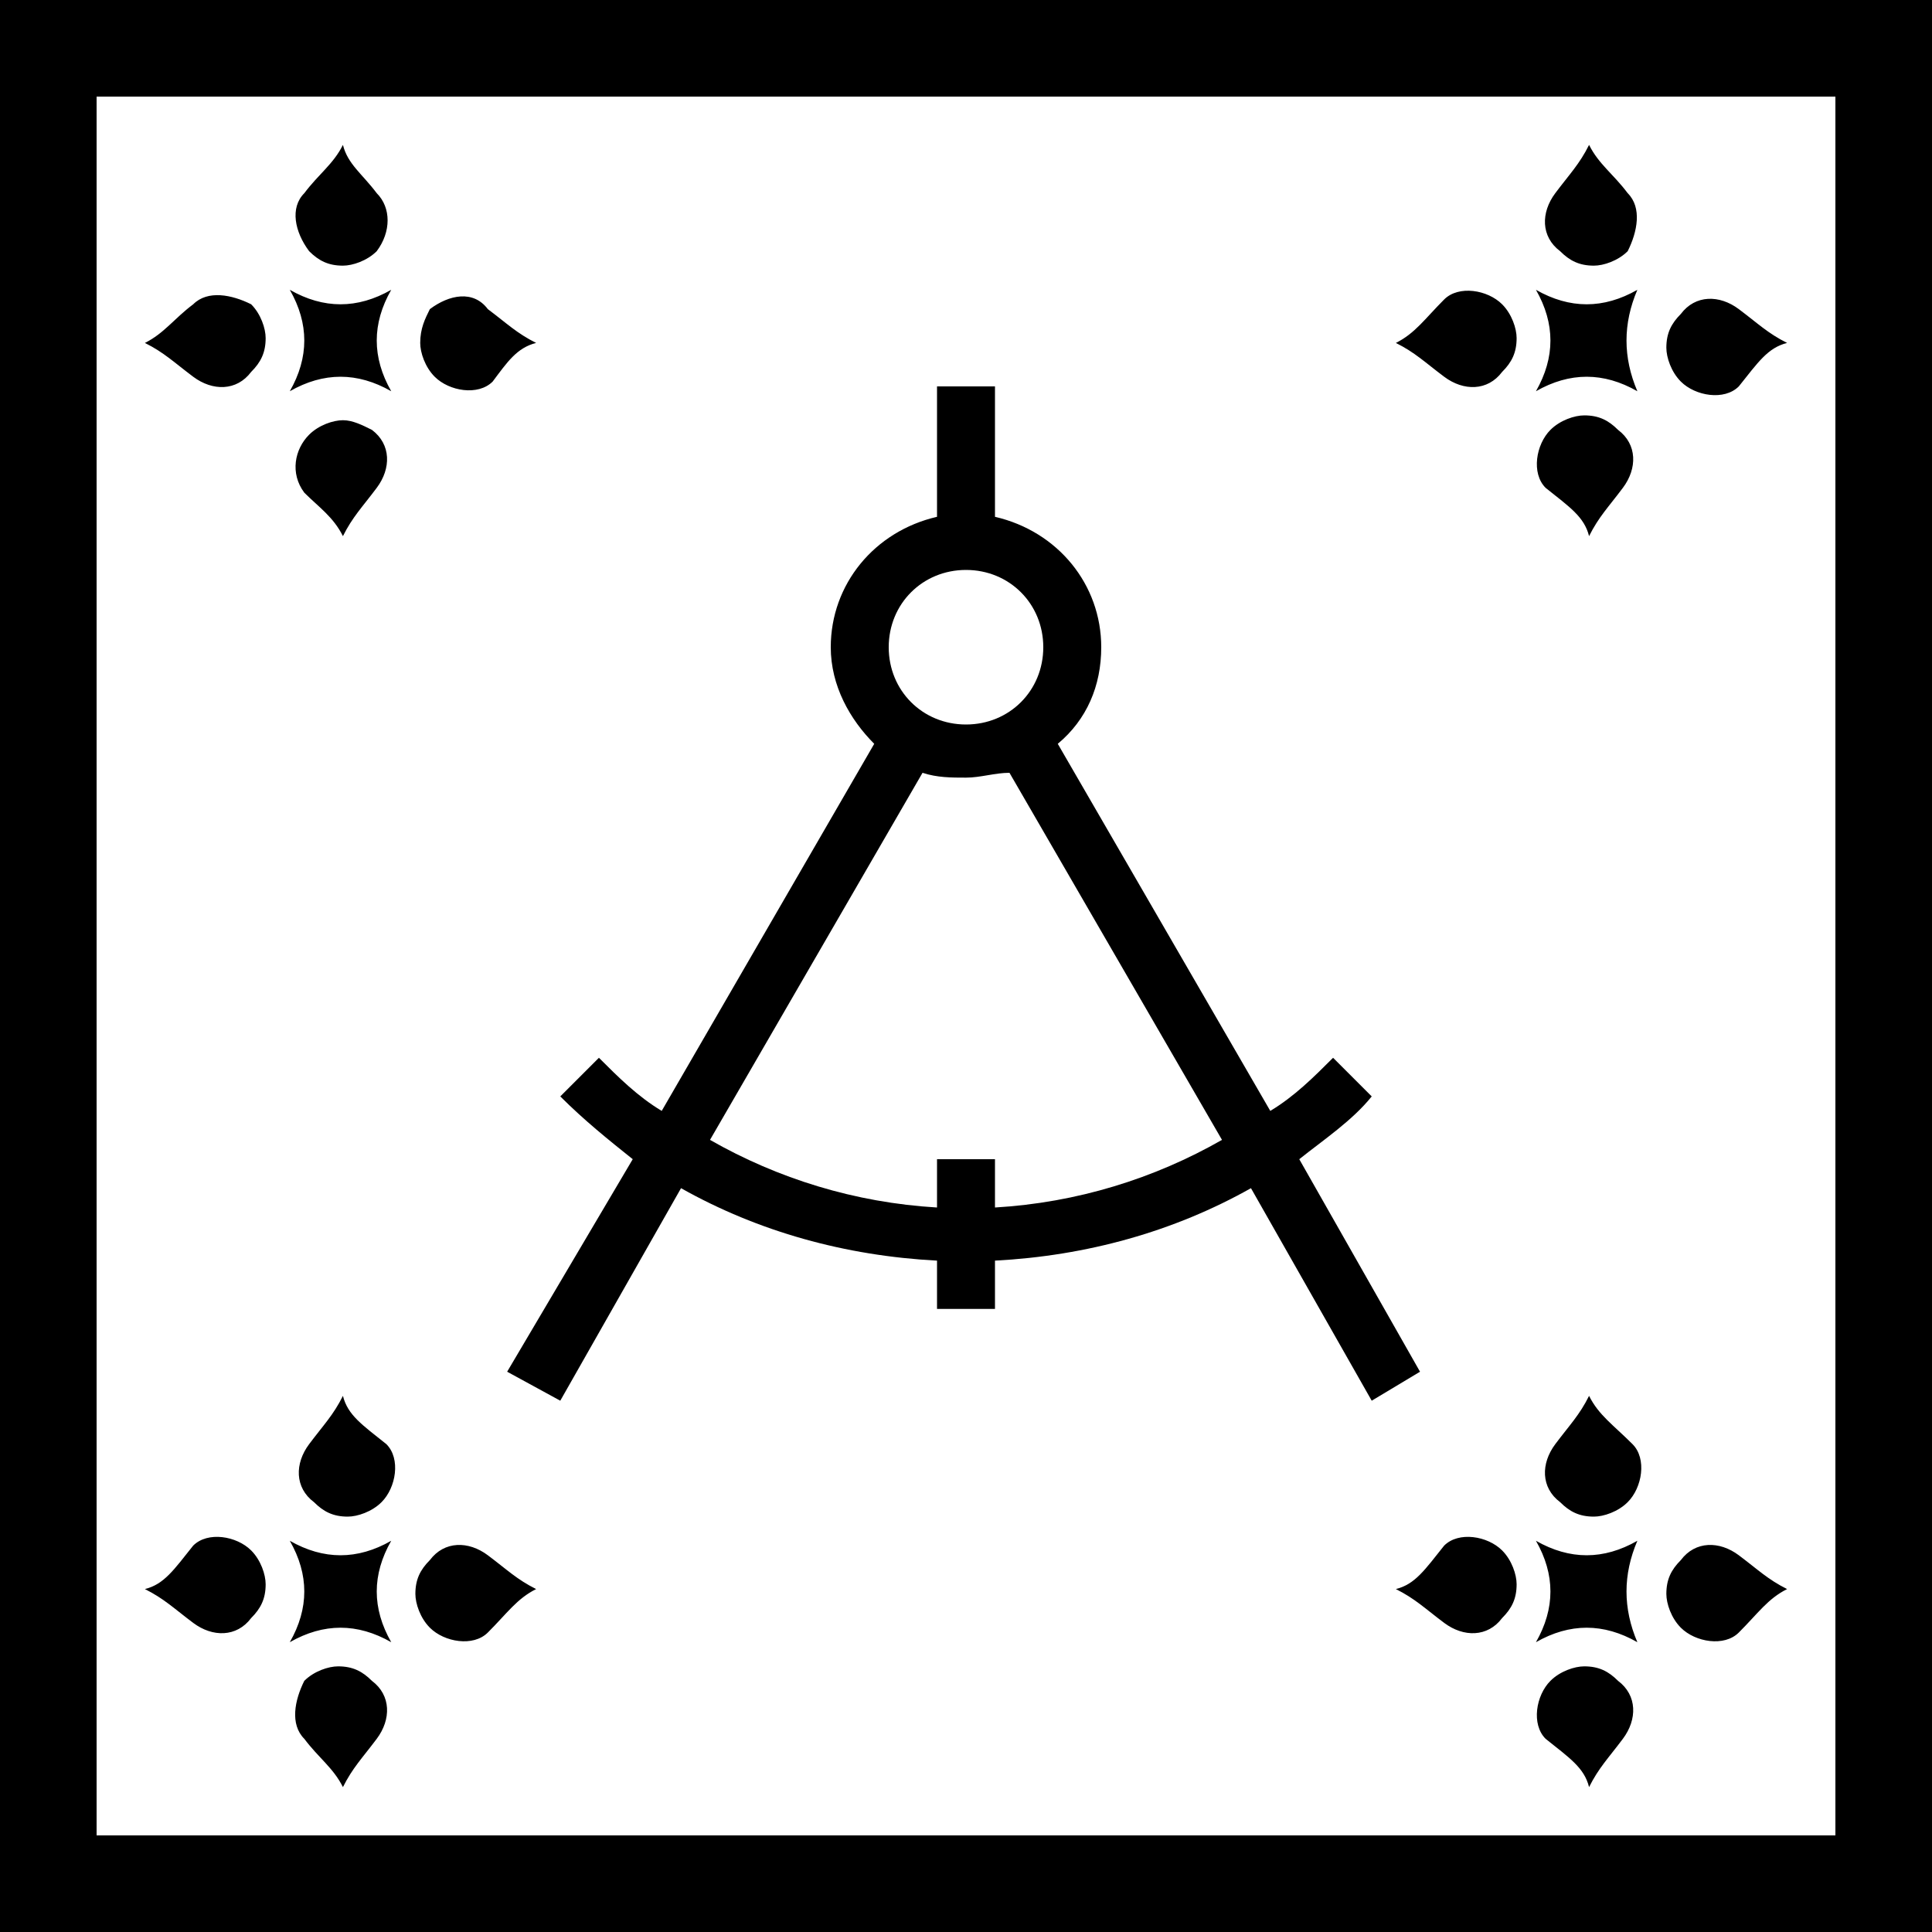
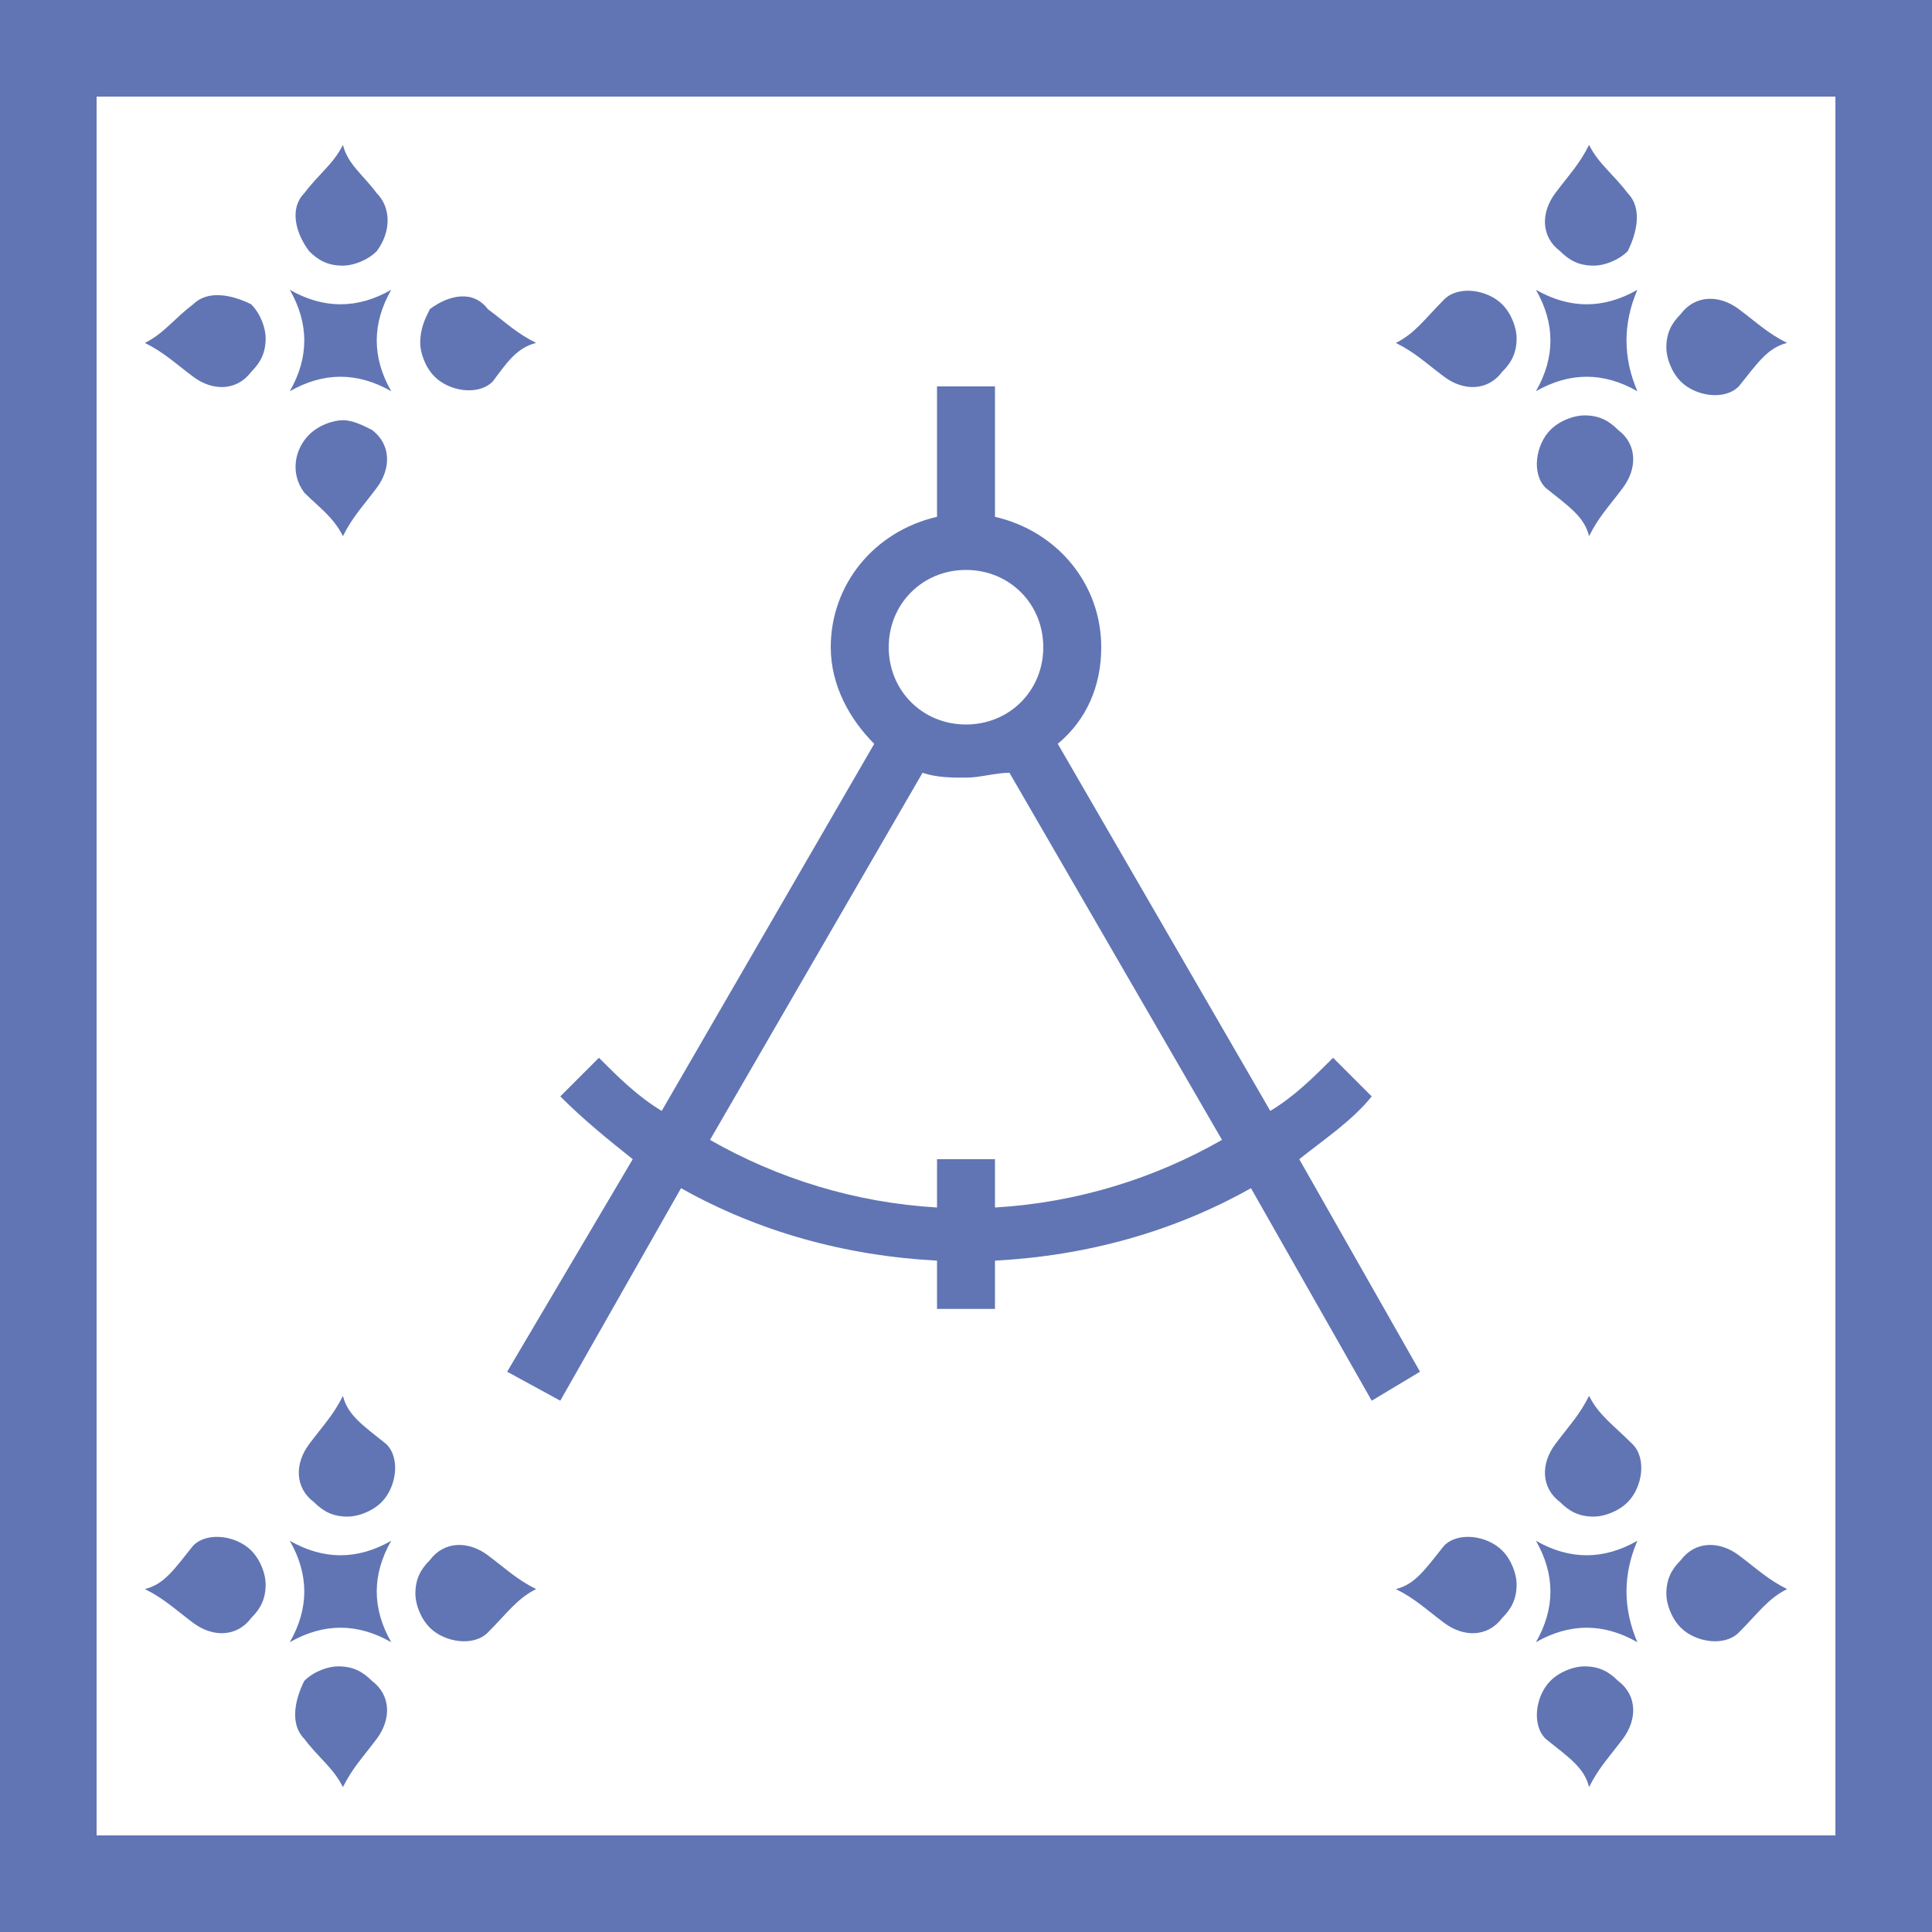
<svg xmlns="http://www.w3.org/2000/svg" version="1.1" id="Layer_1" x="0px" y="0px" width="40px" height="40px" viewBox="0 0 40 40" style="enable-background:new 0 0 40 40;" xml:space="preserve">
-   <path d="M0,0v40h40V0H0z M38,38H2V2h36V38z M10.5,28.4l1.1,0.6l2.5-4.4c1.6,0.9,3.4,1.4,5.3,1.5v1h1.2v-1  c1.9-0.1,3.7-0.6,5.3-1.5l2.5,4.4l1-0.6L26.9,24c0.5-0.4,1.1-0.8,1.5-1.3l-0.8-0.8c-0.4,0.4-0.8,0.8-1.3,1.1l-4.4-7.6  c0.6-0.5,0.9-1.2,0.9-2c0-1.3-0.9-2.4-2.2-2.7V8h-1.2v2.7c-1.3,0.3-2.2,1.4-2.2,2.7c0,0.8,0.4,1.5,0.9,2L13.7,23  c-0.5-0.3-0.9-0.7-1.3-1.1l-0.8,0.8c0.5,0.5,1,0.9,1.5,1.3L10.5,28.4z M20,11.8c0.9,0,1.6,0.7,1.6,1.6c0,0.9-0.7,1.6-1.6,1.6  s-1.6-0.7-1.6-1.6C18.4,12.5,19.1,11.8,20,11.8z M19.1,16c0.3,0.1,0.6,0.1,0.9,0.1s0.6-0.1,0.9-0.1l4.4,7.6c-1.4,0.8-3,1.3-4.7,1.4  v-1h-1.2v1c-1.7-0.1-3.3-0.6-4.7-1.4L19.1,16z M7.1,5.5c0.2,0,0.5-0.1,0.7-0.3c0.3-0.4,0.3-0.9,0-1.2C7.5,3.6,7.2,3.4,7.1,3  C6.9,3.4,6.6,3.6,6.3,4C6,4.3,6.1,4.8,6.4,5.2C6.6,5.4,6.8,5.5,7.1,5.5z M7.1,11.1c0.2-0.4,0.4-0.6,0.7-1c0.3-0.4,0.3-0.9-0.1-1.2  C7.5,8.8,7.3,8.7,7.1,8.7C6.9,8.7,6.6,8.8,6.4,9C6.1,9.3,6,9.8,6.3,10.2C6.6,10.5,6.9,10.7,7.1,11.1z M5.2,7.7  C5.4,7.5,5.5,7.3,5.5,7c0-0.2-0.1-0.5-0.3-0.7C4.8,6.1,4.3,6,4,6.3C3.6,6.6,3.4,6.9,3,7.1c0.4,0.2,0.6,0.4,1,0.7S4.9,8.1,5.2,7.7z   M8.1,8.1C7.7,7.4,7.7,6.7,8.1,6C7.4,6.4,6.7,6.4,6,6c0.4,0.7,0.4,1.4,0,2.1C6.7,7.7,7.4,7.7,8.1,8.1z M10.2,7.9  c0.3-0.4,0.5-0.7,0.9-0.8c-0.4-0.2-0.6-0.4-1-0.7C9.8,6,9.3,6.1,8.9,6.4C8.8,6.6,8.7,6.8,8.7,7.1c0,0.2,0.1,0.5,0.3,0.7  C9.3,8.1,9.9,8.2,10.2,7.9z M33,5.5c0.2,0,0.5-0.1,0.7-0.3c0.2-0.4,0.3-0.9,0-1.2c-0.3-0.4-0.6-0.6-0.8-1c-0.2,0.4-0.4,0.6-0.7,1  s-0.3,0.9,0.1,1.2C32.5,5.4,32.7,5.5,33,5.5z M32.9,11.1c0.2-0.4,0.4-0.6,0.7-1c0.3-0.4,0.3-0.9-0.1-1.2c-0.2-0.2-0.4-0.3-0.7-0.3  c-0.2,0-0.5,0.1-0.7,0.3c-0.3,0.3-0.4,0.9-0.1,1.2C32.5,10.5,32.8,10.7,32.9,11.1z M31.1,7.7c0.2-0.2,0.3-0.4,0.3-0.7  c0-0.2-0.1-0.5-0.3-0.7c-0.3-0.3-0.9-0.4-1.2-0.1c-0.4,0.4-0.6,0.7-1,0.9c0.4,0.2,0.6,0.4,1,0.7C30.3,8.1,30.8,8.1,31.1,7.7z   M33.9,8.1c-0.3-0.7-0.3-1.4,0-2.1c-0.7,0.4-1.4,0.4-2.1,0c0.4,0.7,0.4,1.4,0,2.1C32.5,7.7,33.2,7.7,33.9,8.1z M36,8  c0.4-0.5,0.6-0.8,1-0.9c-0.4-0.2-0.6-0.4-1-0.7c-0.4-0.3-0.9-0.3-1.2,0.1c-0.2,0.2-0.3,0.4-0.3,0.7c0,0.2,0.1,0.5,0.3,0.7  C35.1,8.2,35.7,8.3,36,8z M7.2,31.4c0.2,0,0.5-0.1,0.7-0.3c0.3-0.3,0.4-0.9,0.1-1.2c-0.5-0.4-0.8-0.6-0.9-1c-0.2,0.4-0.4,0.6-0.7,1  c-0.3,0.4-0.3,0.9,0.1,1.2C6.7,31.3,6.9,31.4,7.2,31.4z M7,34.5c-0.2,0-0.5,0.1-0.7,0.3c-0.2,0.4-0.3,0.9,0,1.2  c0.3,0.4,0.6,0.6,0.8,1c0.2-0.4,0.4-0.6,0.7-1s0.3-0.9-0.1-1.2C7.5,34.6,7.3,34.5,7,34.5z M5.2,33.5c0.2-0.2,0.3-0.4,0.3-0.7  c0-0.2-0.1-0.5-0.3-0.7C4.9,31.8,4.3,31.7,4,32c-0.4,0.5-0.6,0.8-1,0.9c0.4,0.2,0.6,0.4,1,0.7C4.4,33.9,4.9,33.9,5.2,33.5z M8.1,34  c-0.4-0.7-0.4-1.4,0-2.1c-0.7,0.4-1.4,0.4-2.1,0c0.4,0.7,0.4,1.4,0,2.1C6.7,33.6,7.4,33.6,8.1,34z M10.1,33.8c0.4-0.4,0.6-0.7,1-0.9  c-0.4-0.2-0.6-0.4-1-0.7c-0.4-0.3-0.9-0.3-1.2,0.1c-0.2,0.2-0.3,0.4-0.3,0.7c0,0.2,0.1,0.5,0.3,0.7C9.2,34,9.8,34.1,10.1,33.8z   M33,31.4c0.2,0,0.5-0.1,0.7-0.3c0.3-0.3,0.4-0.9,0.1-1.2c-0.4-0.4-0.7-0.6-0.9-1c-0.2,0.4-0.4,0.6-0.7,1c-0.3,0.4-0.3,0.9,0.1,1.2  C32.5,31.3,32.7,31.4,33,31.4z M32.8,34.5c-0.2,0-0.5,0.1-0.7,0.3c-0.3,0.3-0.4,0.9-0.1,1.2c0.5,0.4,0.8,0.6,0.9,1  c0.2-0.4,0.4-0.6,0.7-1c0.3-0.4,0.3-0.9-0.1-1.2C33.3,34.6,33.1,34.5,32.8,34.5z M29.9,32c-0.4,0.5-0.6,0.8-1,0.9  c0.4,0.2,0.6,0.4,1,0.7c0.4,0.3,0.9,0.3,1.2-0.1c0.2-0.2,0.3-0.4,0.3-0.7c0-0.2-0.1-0.5-0.3-0.7C30.8,31.8,30.2,31.7,29.9,32z   M33.9,34c-0.3-0.7-0.3-1.4,0-2.1c-0.7,0.4-1.4,0.4-2.1,0c0.4,0.7,0.4,1.4,0,2.1C32.5,33.6,33.2,33.6,33.9,34z M36,33.8  c0.4-0.4,0.6-0.7,1-0.9c-0.4-0.2-0.6-0.4-1-0.7s-0.9-0.3-1.2,0.1c-0.2,0.2-0.3,0.4-0.3,0.7c0,0.2,0.1,0.5,0.3,0.7  C35.1,34,35.7,34.1,36,33.8z" />
+   <path style="fill:#6175B4;" d="M0,0v40h40V0H0z M38,38H2V2h36V38z M10.5,28.4l1.1,0.6l2.5-4.4c1.6,0.9,3.4,1.4,5.3,1.5v1h1.2v-1  c1.9-0.1,3.7-0.6,5.3-1.5l2.5,4.4l1-0.6L26.9,24c0.5-0.4,1.1-0.8,1.5-1.3l-0.8-0.8c-0.4,0.4-0.8,0.8-1.3,1.1l-4.4-7.6  c0.6-0.5,0.9-1.2,0.9-2c0-1.3-0.9-2.4-2.2-2.7V8h-1.2v2.7c-1.3,0.3-2.2,1.4-2.2,2.7c0,0.8,0.4,1.5,0.9,2L13.7,23  c-0.5-0.3-0.9-0.7-1.3-1.1l-0.8,0.8c0.5,0.5,1,0.9,1.5,1.3L10.5,28.4z M20,11.8c0.9,0,1.6,0.7,1.6,1.6c0,0.9-0.7,1.6-1.6,1.6  s-1.6-0.7-1.6-1.6C18.4,12.5,19.1,11.8,20,11.8z M19.1,16c0.3,0.1,0.6,0.1,0.9,0.1s0.6-0.1,0.9-0.1l4.4,7.6c-1.4,0.8-3,1.3-4.7,1.4  v-1h-1.2v1c-1.7-0.1-3.3-0.6-4.7-1.4L19.1,16z M7.1,5.5c0.2,0,0.5-0.1,0.7-0.3c0.3-0.4,0.3-0.9,0-1.2C7.5,3.6,7.2,3.4,7.1,3  C6.9,3.4,6.6,3.6,6.3,4C6,4.3,6.1,4.8,6.4,5.2C6.6,5.4,6.8,5.5,7.1,5.5z M7.1,11.1c0.2-0.4,0.4-0.6,0.7-1c0.3-0.4,0.3-0.9-0.1-1.2  C7.5,8.8,7.3,8.7,7.1,8.7C6.9,8.7,6.6,8.8,6.4,9C6.1,9.3,6,9.8,6.3,10.2C6.6,10.5,6.9,10.7,7.1,11.1z M5.2,7.7  C5.4,7.5,5.5,7.3,5.5,7c0-0.2-0.1-0.5-0.3-0.7C4.8,6.1,4.3,6,4,6.3C3.6,6.6,3.4,6.9,3,7.1c0.4,0.2,0.6,0.4,1,0.7S4.9,8.1,5.2,7.7z   M8.1,8.1C7.7,7.4,7.7,6.7,8.1,6C7.4,6.4,6.7,6.4,6,6c0.4,0.7,0.4,1.4,0,2.1C6.7,7.7,7.4,7.7,8.1,8.1z M10.2,7.9  c0.3-0.4,0.5-0.7,0.9-0.8c-0.4-0.2-0.6-0.4-1-0.7C9.8,6,9.3,6.1,8.9,6.4C8.8,6.6,8.7,6.8,8.7,7.1c0,0.2,0.1,0.5,0.3,0.7  C9.3,8.1,9.9,8.2,10.2,7.9z M33,5.5c0.2,0,0.5-0.1,0.7-0.3c0.2-0.4,0.3-0.9,0-1.2c-0.3-0.4-0.6-0.6-0.8-1c-0.2,0.4-0.4,0.6-0.7,1  s-0.3,0.9,0.1,1.2C32.5,5.4,32.7,5.5,33,5.5z M32.9,11.1c0.2-0.4,0.4-0.6,0.7-1c0.3-0.4,0.3-0.9-0.1-1.2c-0.2-0.2-0.4-0.3-0.7-0.3  c-0.2,0-0.5,0.1-0.7,0.3c-0.3,0.3-0.4,0.9-0.1,1.2C32.5,10.5,32.8,10.7,32.9,11.1z M31.1,7.7c0.2-0.2,0.3-0.4,0.3-0.7  c0-0.2-0.1-0.5-0.3-0.7c-0.3-0.3-0.9-0.4-1.2-0.1c-0.4,0.4-0.6,0.7-1,0.9c0.4,0.2,0.6,0.4,1,0.7C30.3,8.1,30.8,8.1,31.1,7.7z   M33.9,8.1c-0.3-0.7-0.3-1.4,0-2.1c-0.7,0.4-1.4,0.4-2.1,0c0.4,0.7,0.4,1.4,0,2.1C32.5,7.7,33.2,7.7,33.9,8.1z M36,8  c0.4-0.5,0.6-0.8,1-0.9c-0.4-0.2-0.6-0.4-1-0.7c-0.4-0.3-0.9-0.3-1.2,0.1c-0.2,0.2-0.3,0.4-0.3,0.7c0,0.2,0.1,0.5,0.3,0.7  C35.1,8.2,35.7,8.3,36,8z M7.2,31.4c0.2,0,0.5-0.1,0.7-0.3c0.3-0.3,0.4-0.9,0.1-1.2c-0.5-0.4-0.8-0.6-0.9-1c-0.2,0.4-0.4,0.6-0.7,1  c-0.3,0.4-0.3,0.9,0.1,1.2C6.7,31.3,6.9,31.4,7.2,31.4z M7,34.5c-0.2,0-0.5,0.1-0.7,0.3c-0.2,0.4-0.3,0.9,0,1.2  c0.3,0.4,0.6,0.6,0.8,1c0.2-0.4,0.4-0.6,0.7-1s0.3-0.9-0.1-1.2C7.5,34.6,7.3,34.5,7,34.5z M5.2,33.5c0.2-0.2,0.3-0.4,0.3-0.7  c0-0.2-0.1-0.5-0.3-0.7C4.9,31.8,4.3,31.7,4,32c-0.4,0.5-0.6,0.8-1,0.9c0.4,0.2,0.6,0.4,1,0.7C4.4,33.9,4.9,33.9,5.2,33.5z M8.1,34  c-0.4-0.7-0.4-1.4,0-2.1c-0.7,0.4-1.4,0.4-2.1,0c0.4,0.7,0.4,1.4,0,2.1C6.7,33.6,7.4,33.6,8.1,34z M10.1,33.8c0.4-0.4,0.6-0.7,1-0.9  c-0.4-0.2-0.6-0.4-1-0.7c-0.4-0.3-0.9-0.3-1.2,0.1c-0.2,0.2-0.3,0.4-0.3,0.7c0,0.2,0.1,0.5,0.3,0.7C9.2,34,9.8,34.1,10.1,33.8z   M33,31.4c0.2,0,0.5-0.1,0.7-0.3c0.3-0.3,0.4-0.9,0.1-1.2c-0.4-0.4-0.7-0.6-0.9-1c-0.2,0.4-0.4,0.6-0.7,1c-0.3,0.4-0.3,0.9,0.1,1.2  C32.5,31.3,32.7,31.4,33,31.4z M32.8,34.5c-0.2,0-0.5,0.1-0.7,0.3c-0.3,0.3-0.4,0.9-0.1,1.2c0.5,0.4,0.8,0.6,0.9,1  c0.2-0.4,0.4-0.6,0.7-1c0.3-0.4,0.3-0.9-0.1-1.2C33.3,34.6,33.1,34.5,32.8,34.5z M29.9,32c-0.4,0.5-0.6,0.8-1,0.9  c0.4,0.2,0.6,0.4,1,0.7c0.4,0.3,0.9,0.3,1.2-0.1c0.2-0.2,0.3-0.4,0.3-0.7c0-0.2-0.1-0.5-0.3-0.7C30.8,31.8,30.2,31.7,29.9,32z   M33.9,34c-0.3-0.7-0.3-1.4,0-2.1c-0.7,0.4-1.4,0.4-2.1,0c0.4,0.7,0.4,1.4,0,2.1C32.5,33.6,33.2,33.6,33.9,34z M36,33.8  c0.4-0.4,0.6-0.7,1-0.9c-0.4-0.2-0.6-0.4-1-0.7s-0.9-0.3-1.2,0.1c-0.2,0.2-0.3,0.4-0.3,0.7c0,0.2,0.1,0.5,0.3,0.7  C35.1,34,35.7,34.1,36,33.8z" />
</svg>
